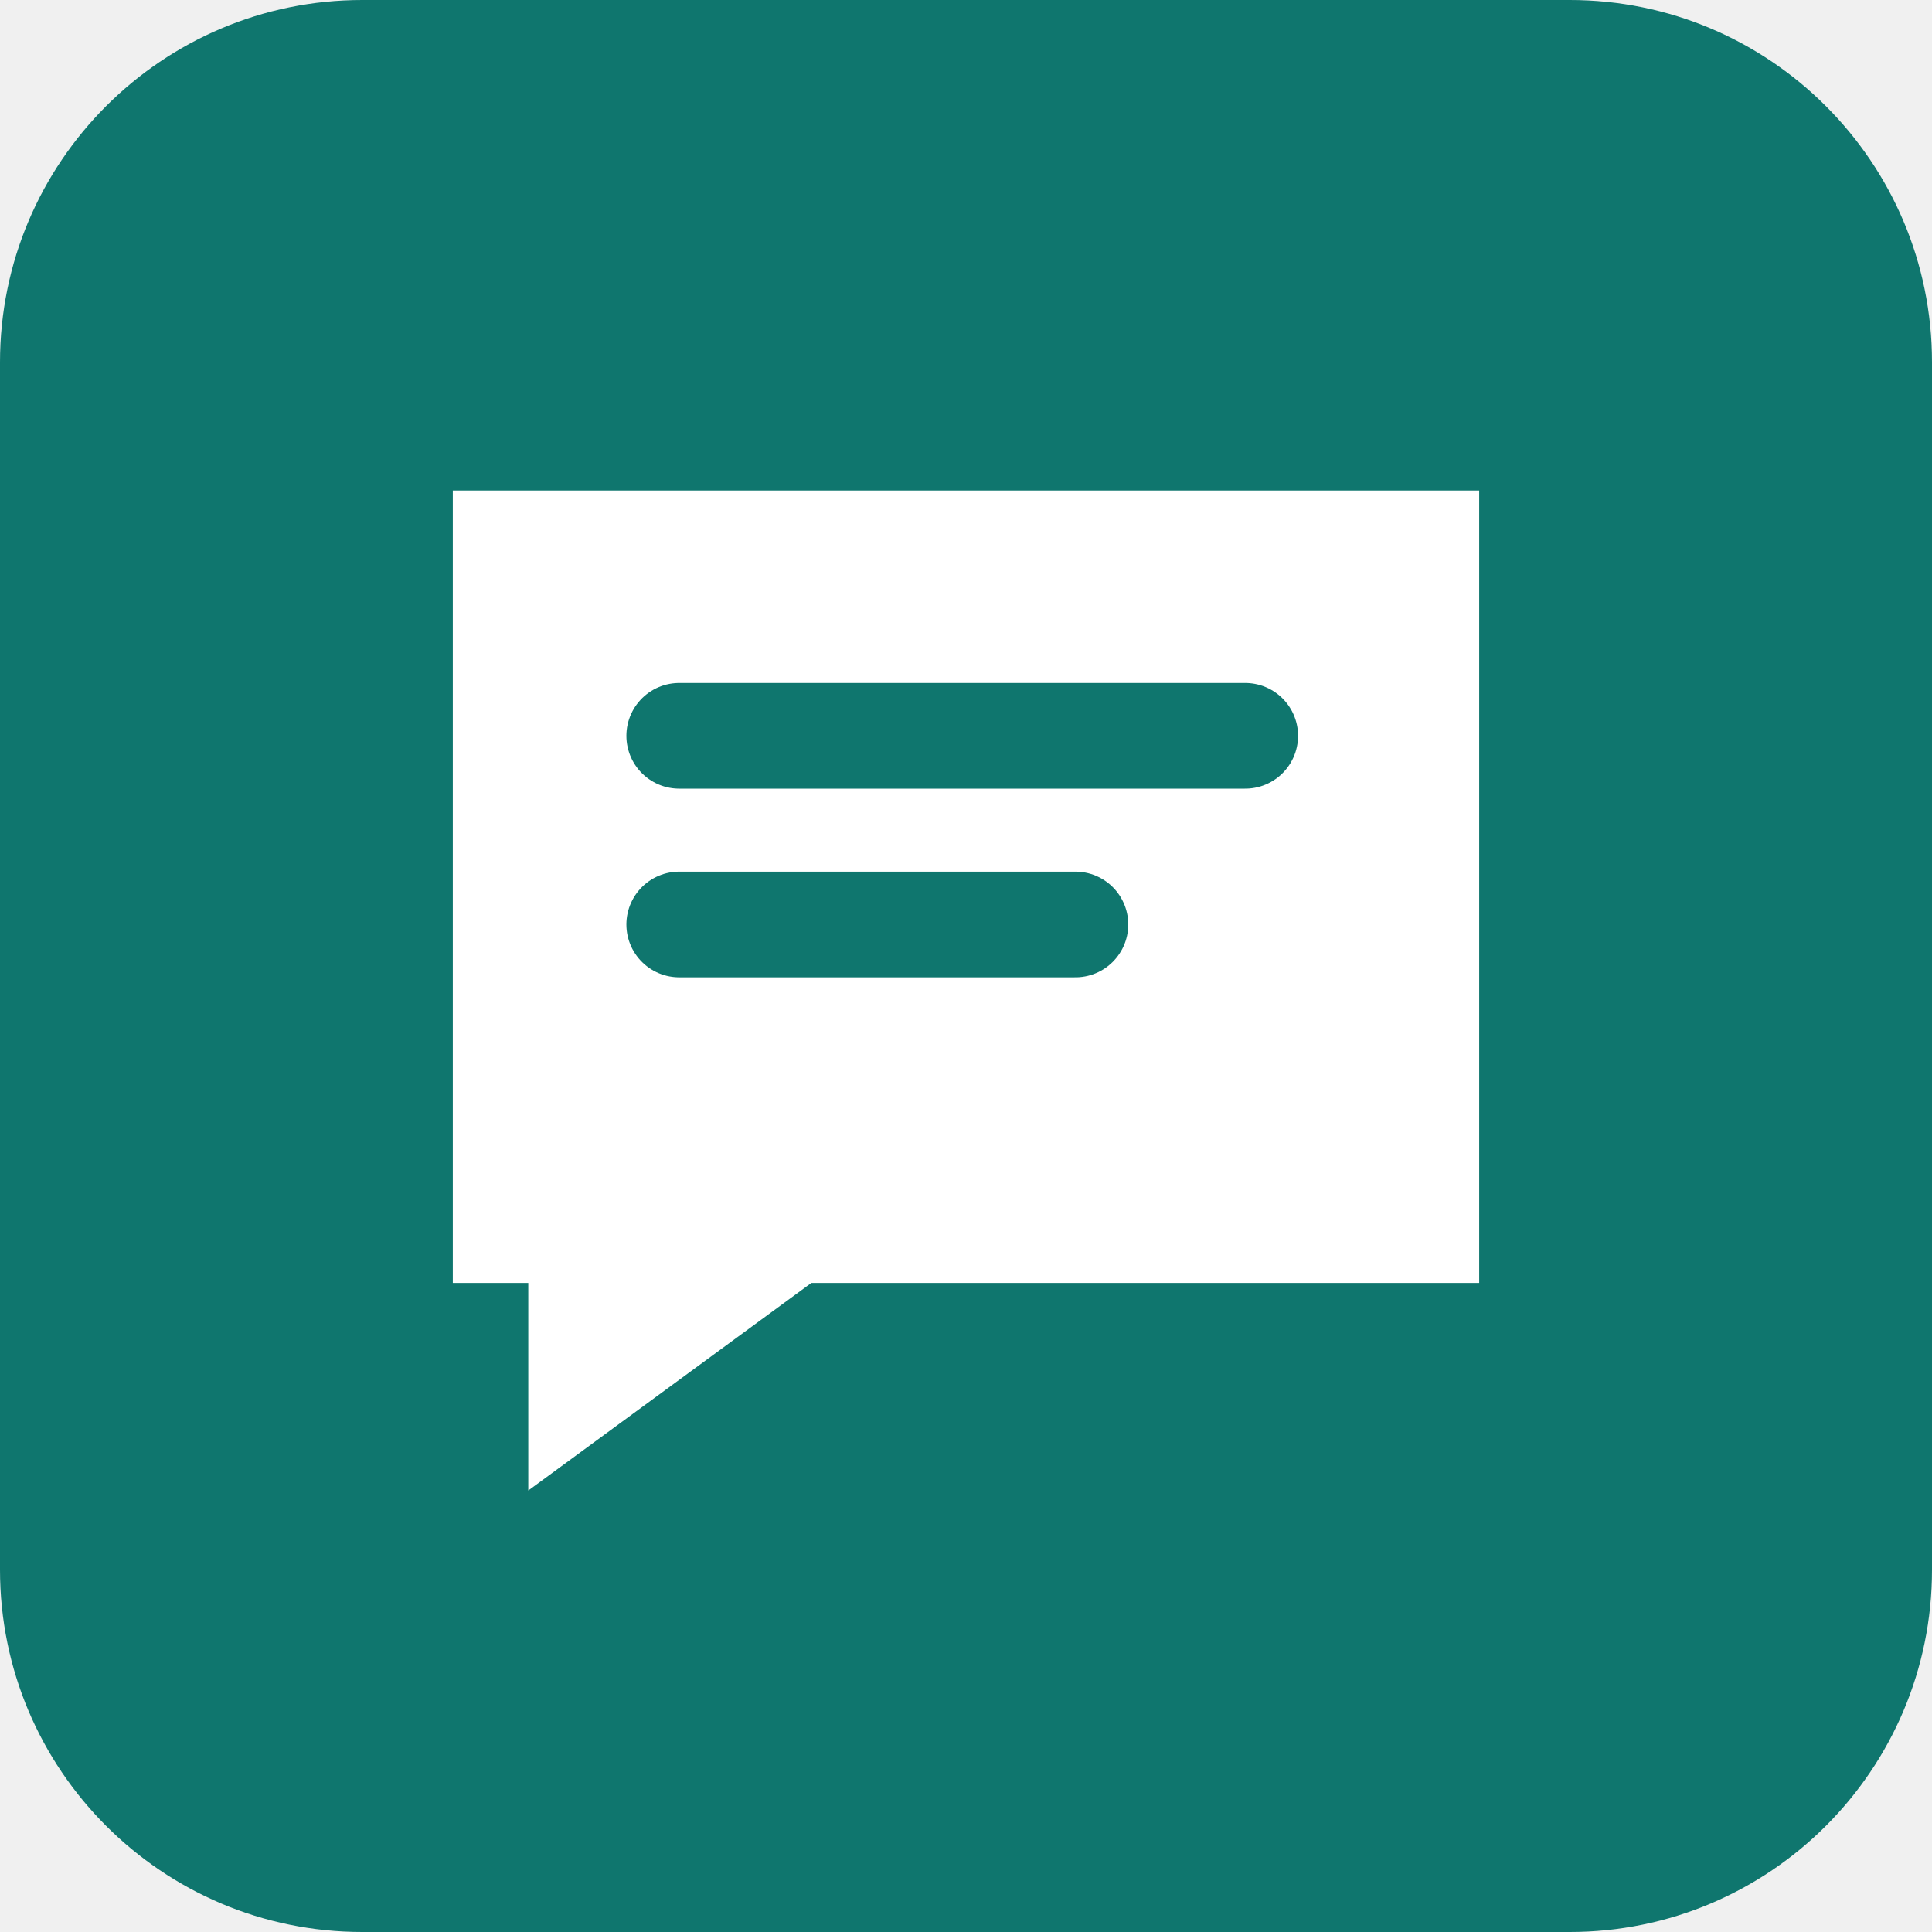
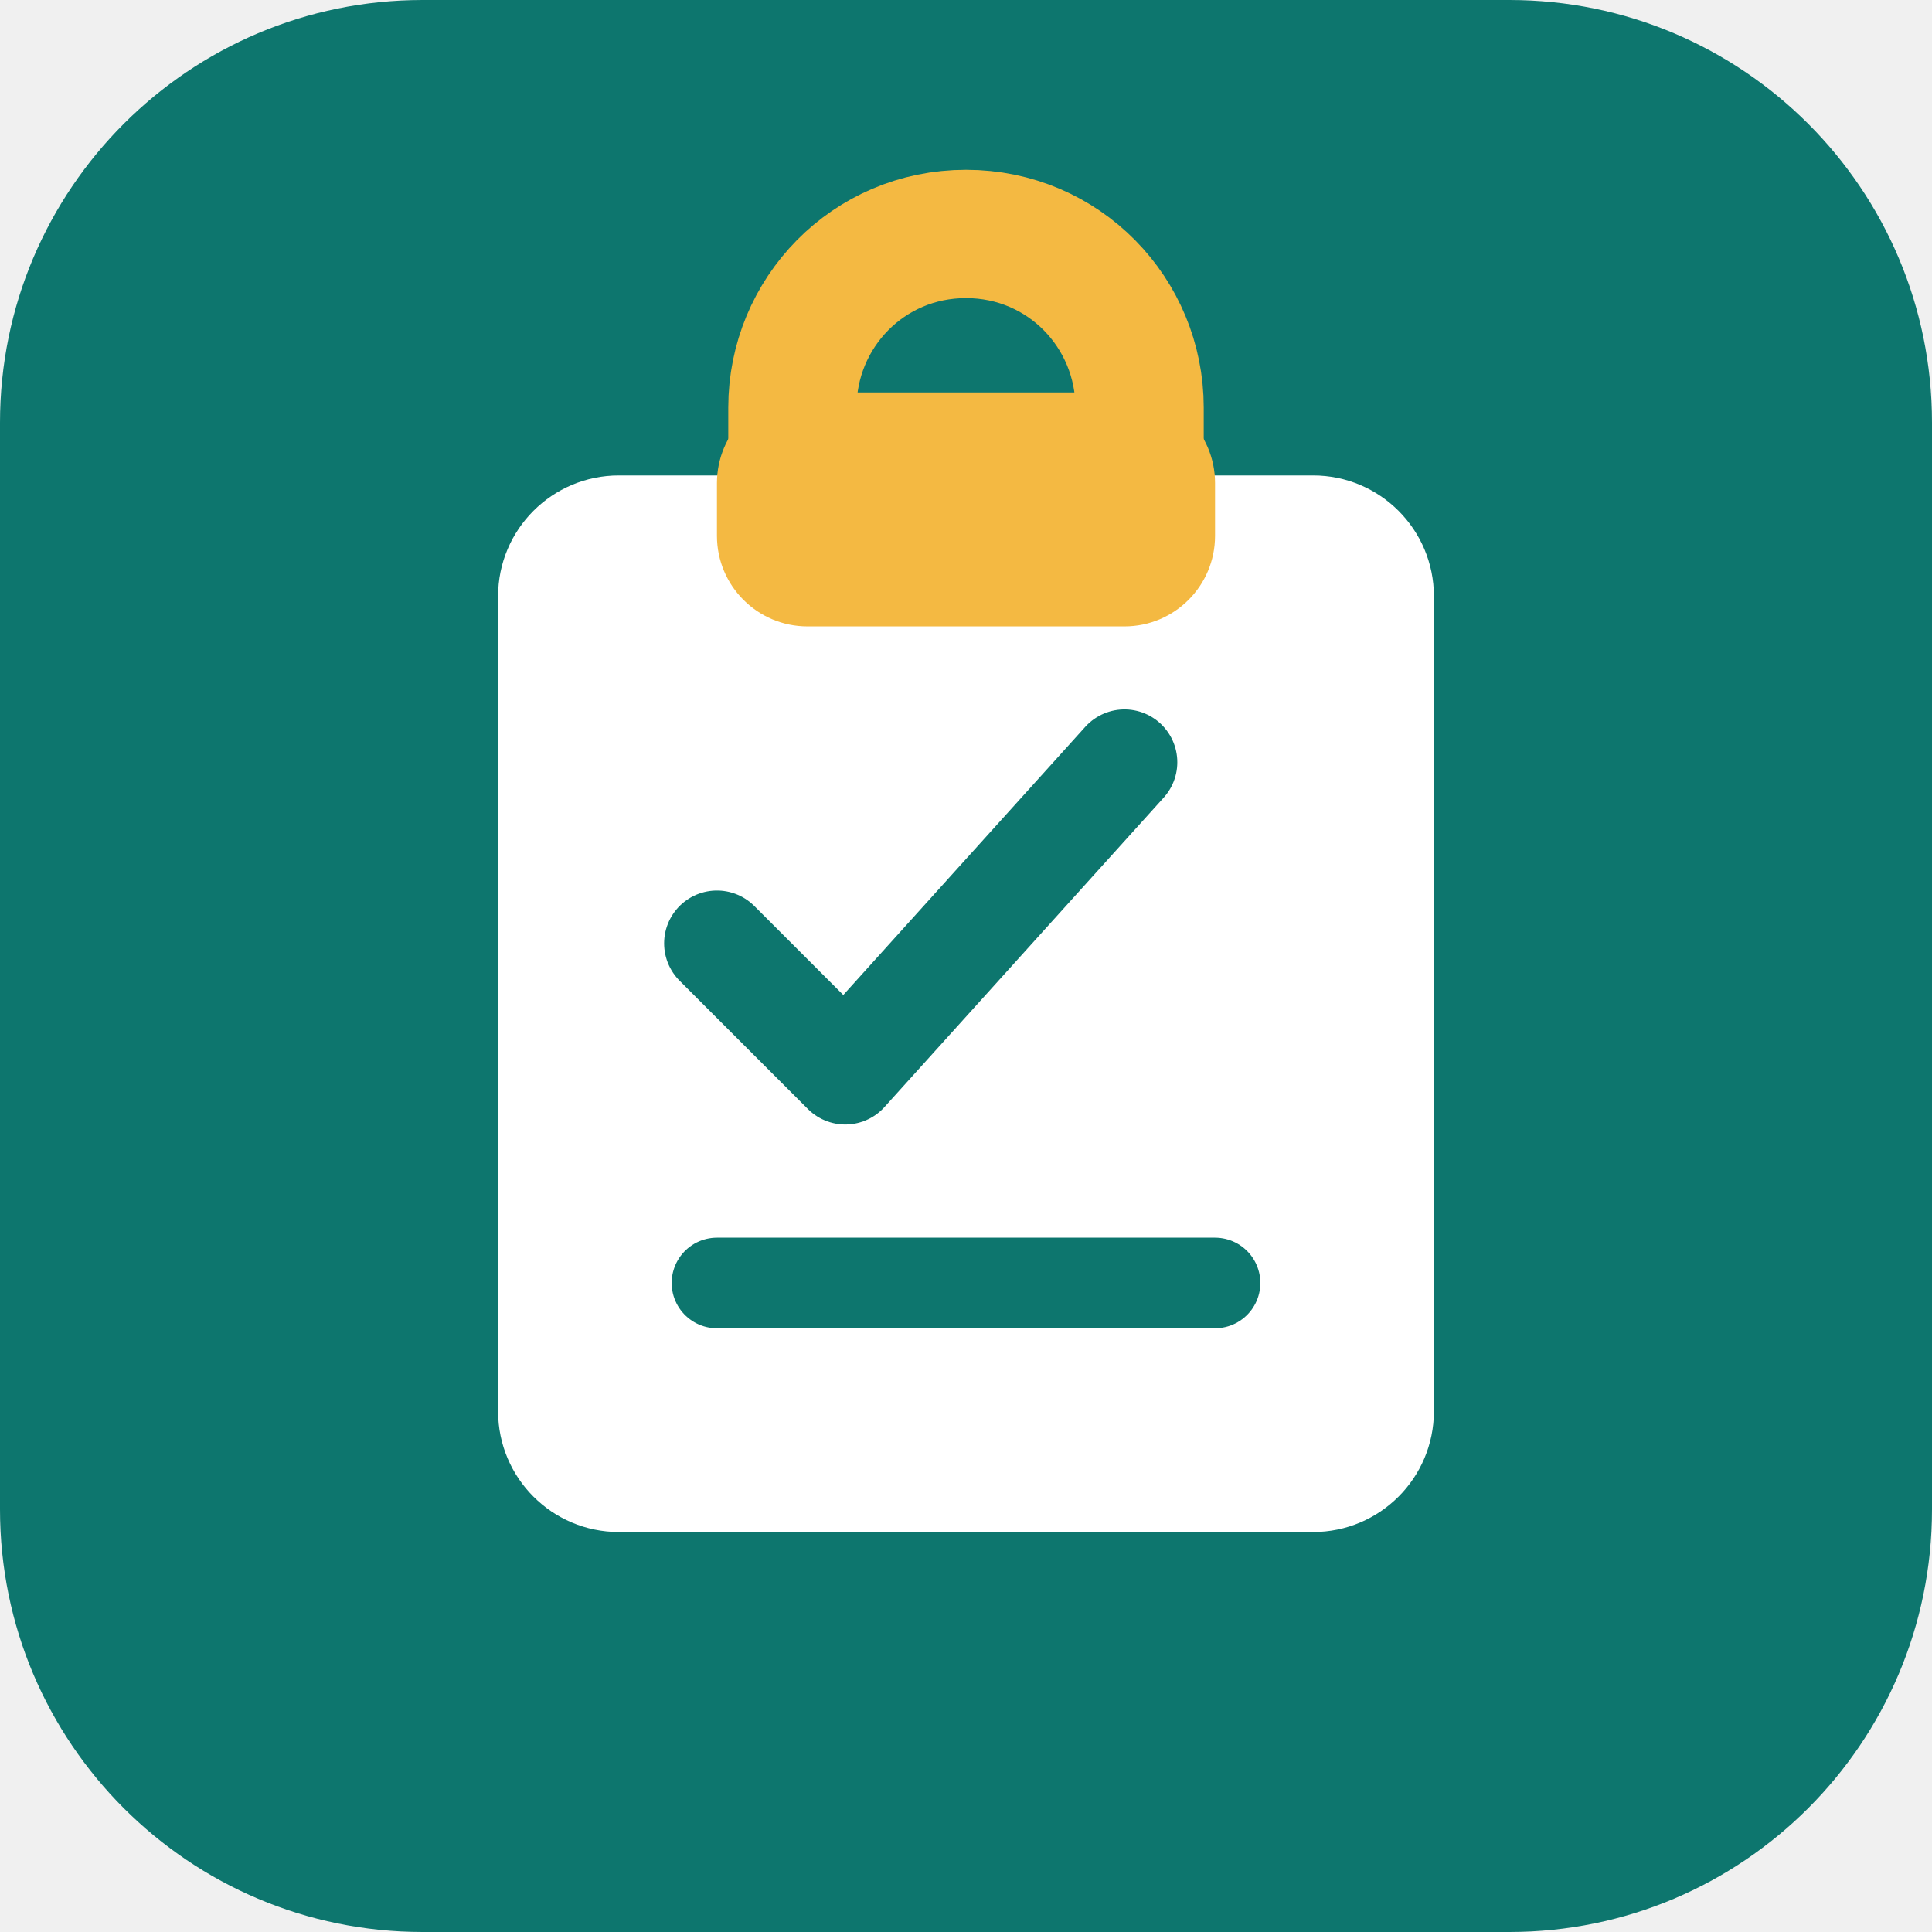
- <svg xmlns="http://www.w3.org/2000/svg" viewBox="0 0 512 512">
-   <rect width="512" height="512" rx="96" fill="#0f766e" />
-   <path d="M120 130h272v210H215l-75 55v-55h-20z" fill="#fff" />
-   <path d="M180 195h150M180 245h105" stroke="#0f766e" stroke-width="28" stroke-linecap="round" />
+ <svg xmlns="http://www.w3.org/2000/svg" viewBox="0 0 512 512" role="img" aria-labelledby="title">
+   <rect width="512" height="512" rx="112" fill="#0d766e" />
+   <rect x="132" y="126" width="248" height="280" rx="32" fill="#ffffff" />
+   <path d="M210 126v-18c0-25 20-46 46-46s46 21 46 46v18" fill="none" stroke="#f4b942" stroke-width="34" stroke-linecap="round" />
+   <rect x="190" y="104" width="132" height="62" rx="24" fill="#f4b942" />
+   <path d="m190 250 34 34 74-82" fill="none" stroke="#0d766e" stroke-width="28" stroke-linecap="round" stroke-linejoin="round" />
+   <path d="M190 340h132" fill="none" stroke="#0d766e" stroke-width="24" stroke-linecap="round" />
</svg>
